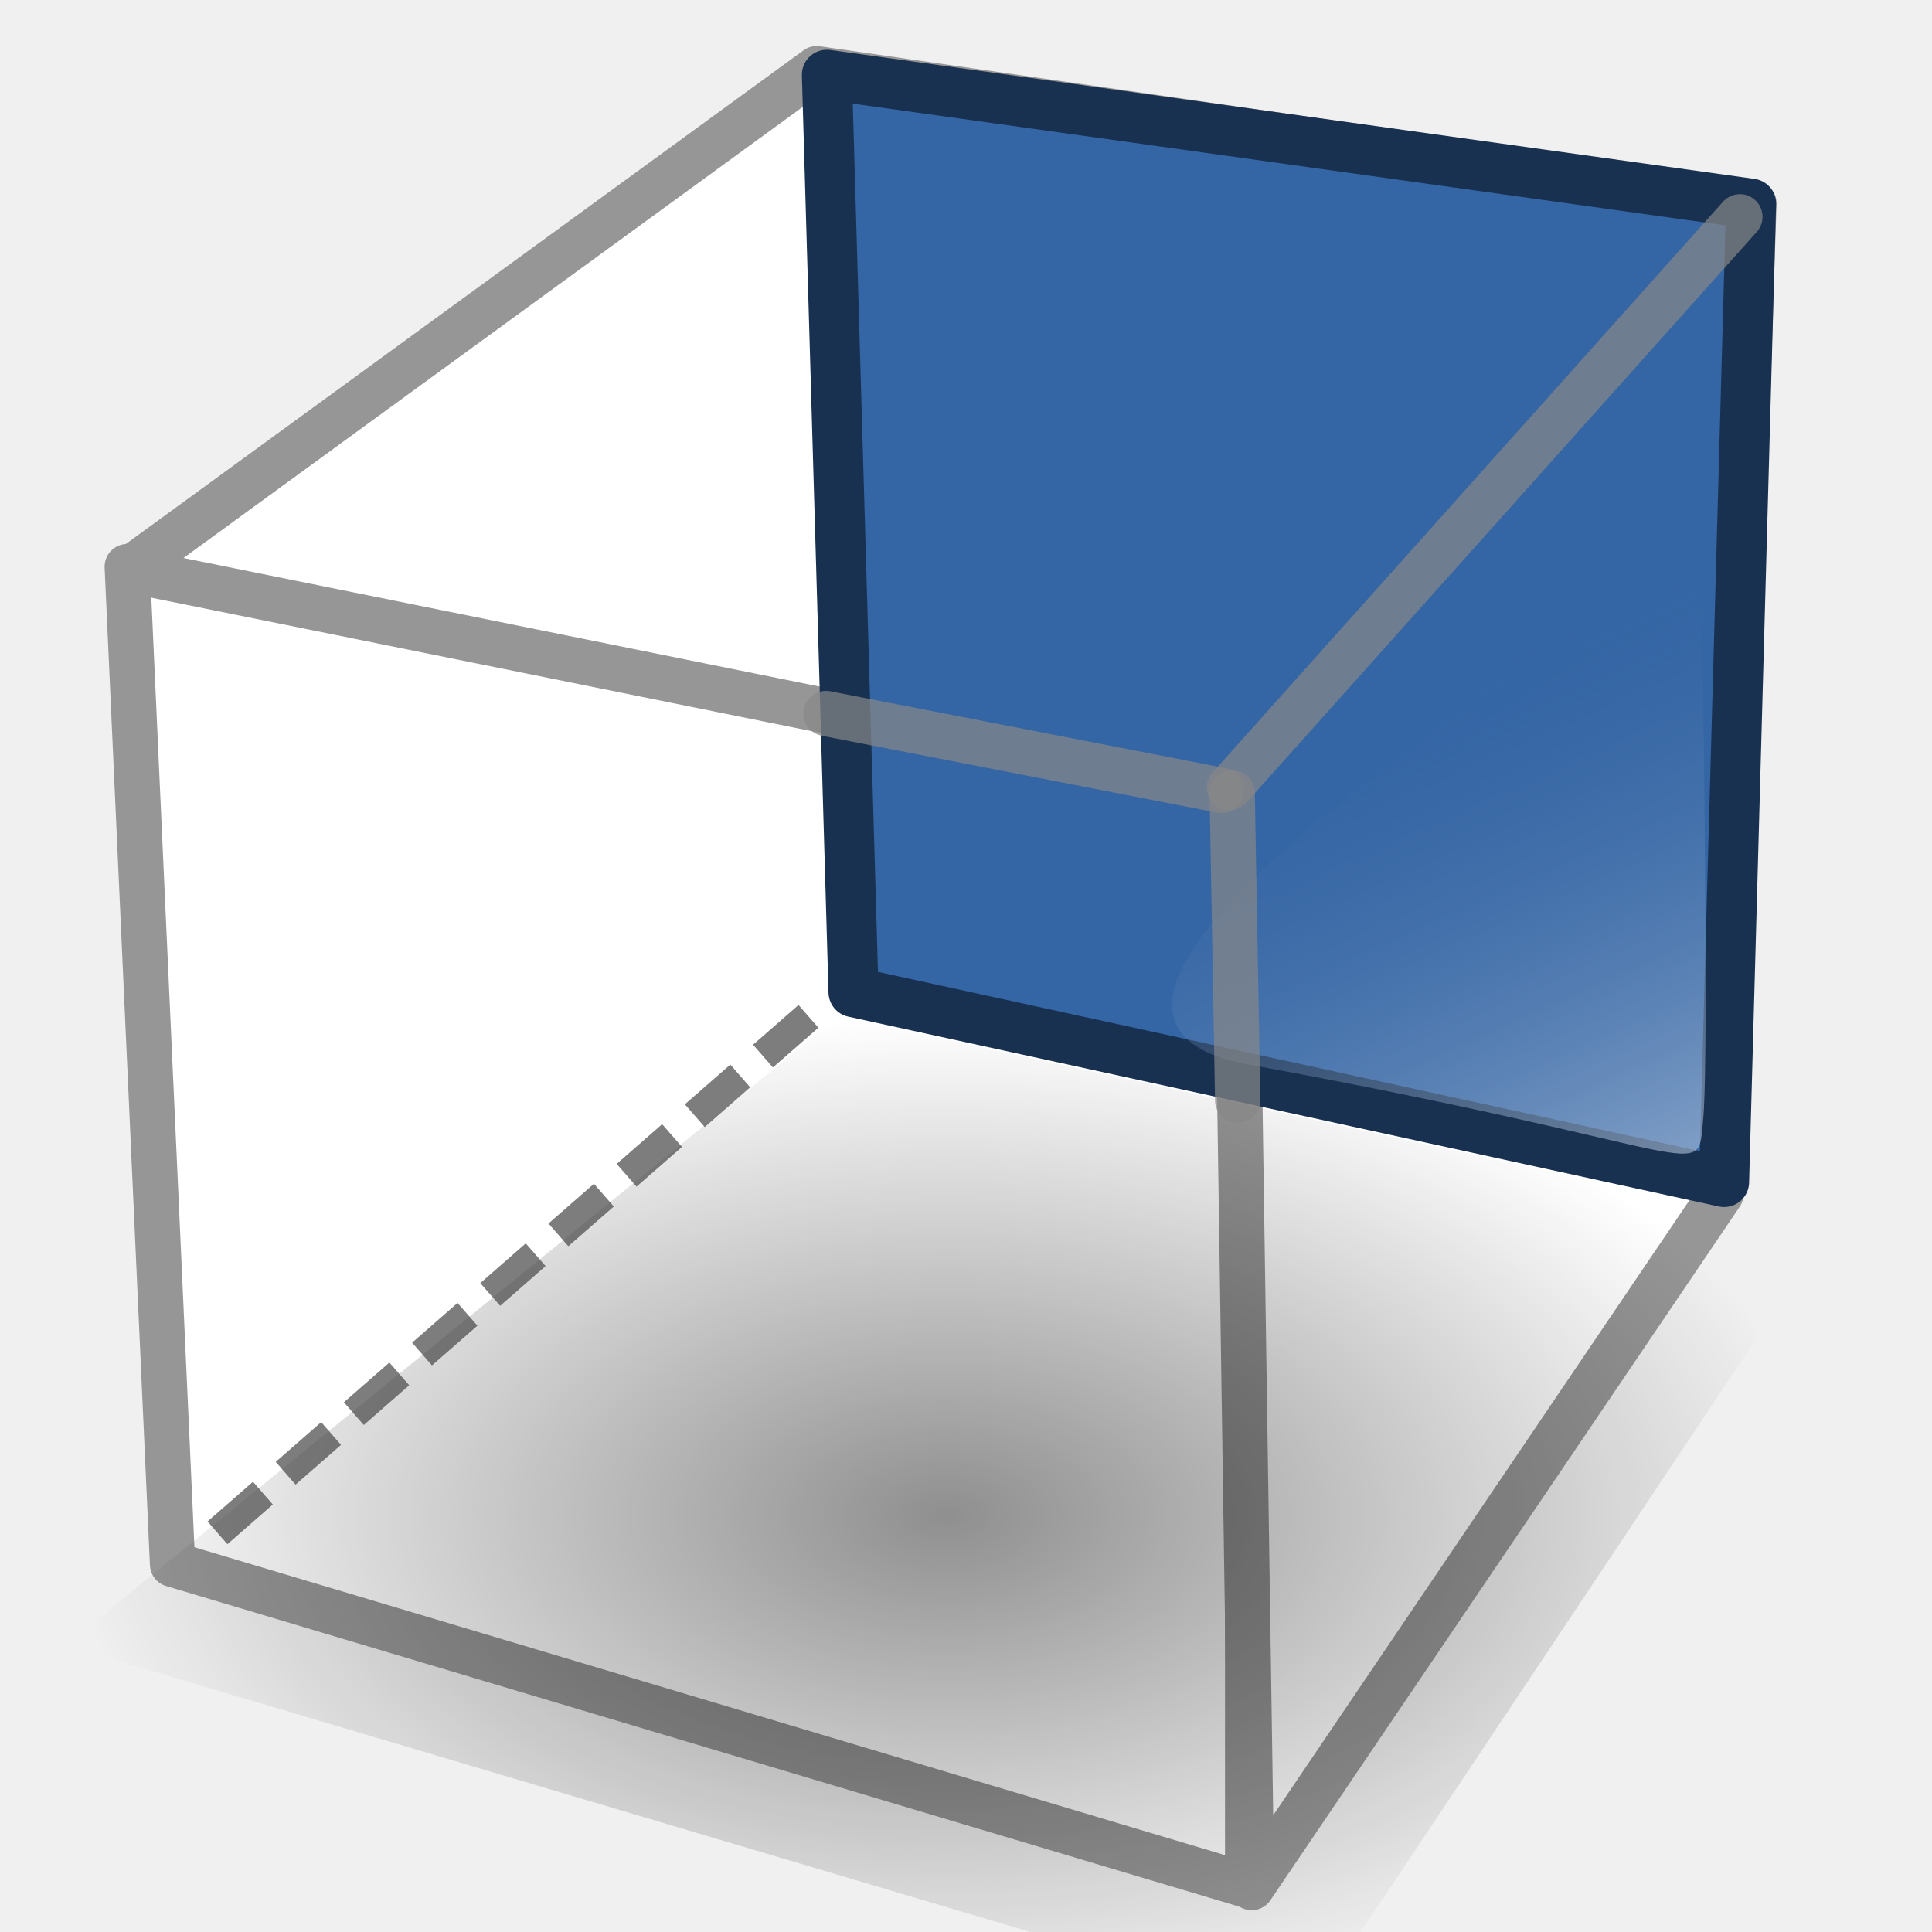
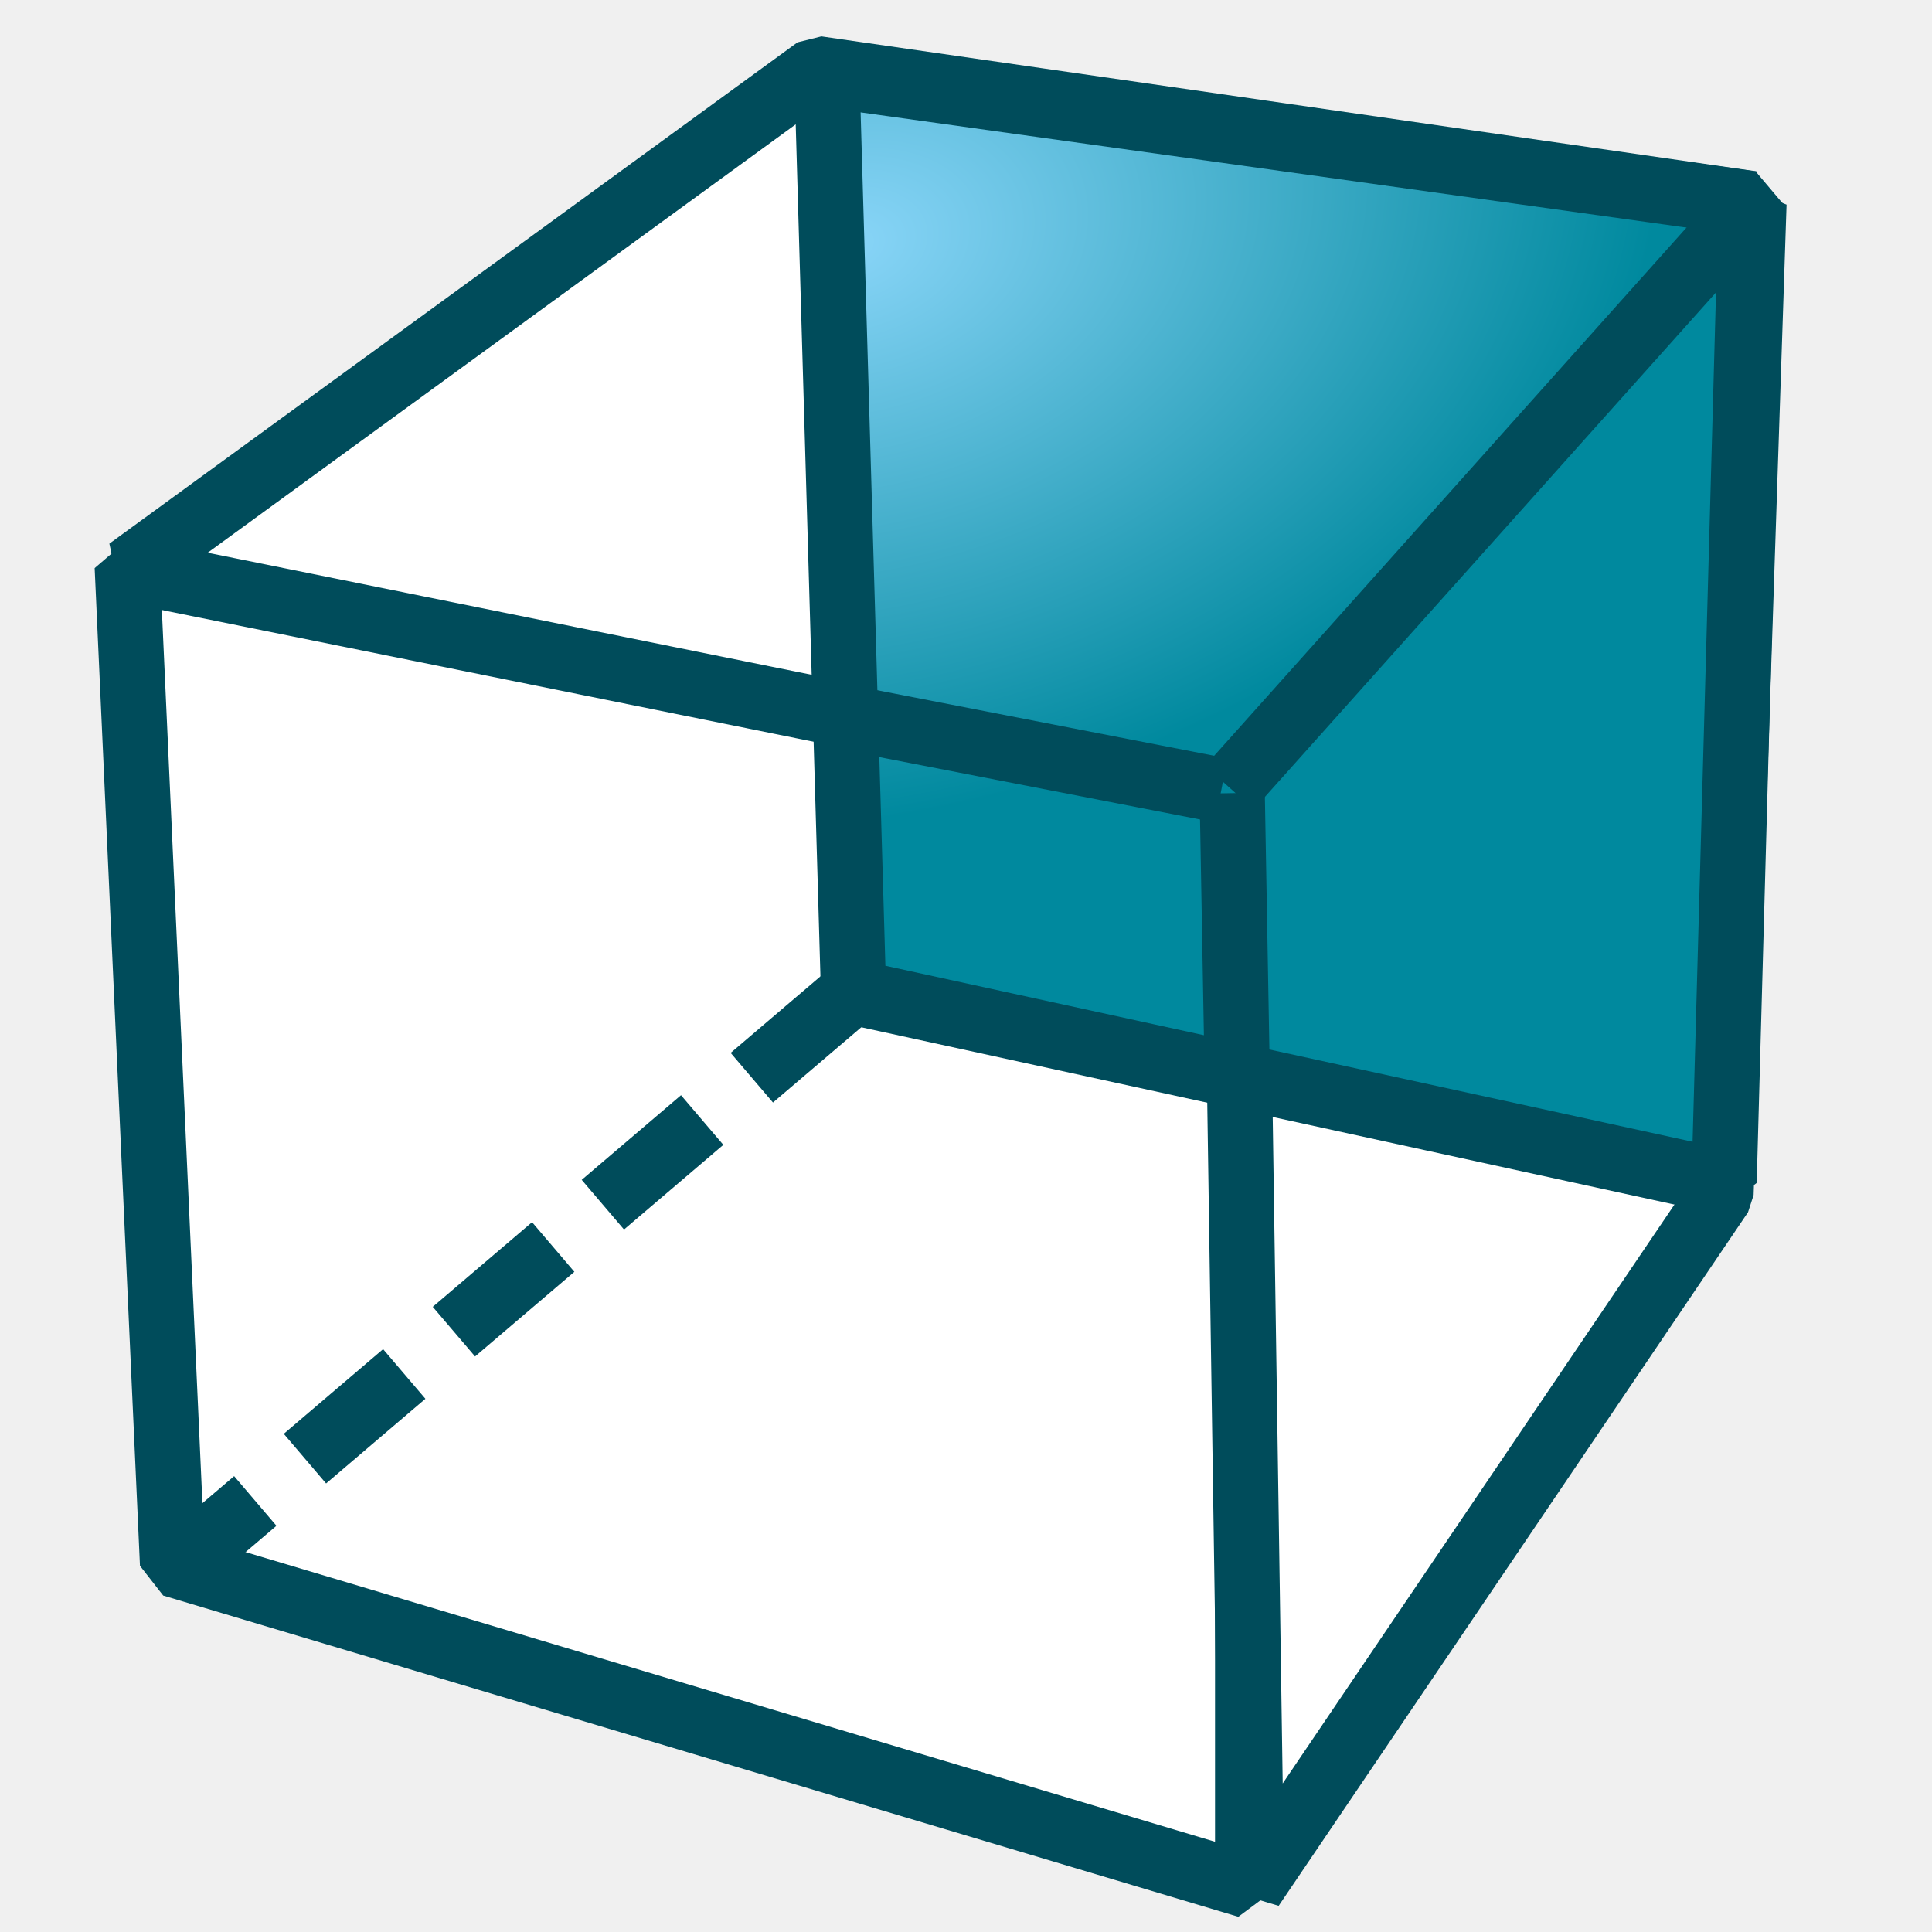
<svg xmlns="http://www.w3.org/2000/svg" xmlns:xlink="http://www.w3.org/1999/xlink" width="64px" height="64px" id="svg6248">
  <defs id="defs6250">
+     <linearGradient id="linearGradient3253">
+       <stop style="stop-color:#89d5f8;stop-opacity:1;" offset="0" id="stop3255" />
+       <stop style="stop-color:#00899e;stop-opacity:1;" offset="1" id="stop3257" />
+     </linearGradient>
+     <radialGradient xlink:href="#linearGradient3253" id="radialGradient3270" gradientUnits="userSpaceOnUse" gradientTransform="matrix(0.9724373,-0.105657,5.0523169e-2,0.4650009,-0.3519546,9.585438)" cx="18.418" cy="17.014" fx="18.418" fy="17.014" r="27.987" />
    <linearGradient id="linearGradient6816">
      <stop style="stop-color:#000000;stop-opacity:1;" offset="0" id="stop6818" />
      <stop style="stop-color:#000000;stop-opacity:0;" offset="1" id="stop6820" />
    </linearGradient>
    <linearGradient id="linearGradient6781">
      <stop style="stop-color:#ffffff;stop-opacity:1;" offset="0" id="stop6783" />
      <stop style="stop-color:#3465a4;stop-opacity:0;" offset="1" id="stop6785" />
    </linearGradient>
    <linearGradient xlink:href="#linearGradient6781" id="linearGradient6787" x1="13.093" y1="7.924" x2="1.707" y2="36.601" gradientUnits="userSpaceOnUse" gradientTransform="matrix(0.9990774,-4.2945314e-2,-4.2945314e-2,-0.9990774,48.61398,57.58717)" />
    <radialGradient xlink:href="#linearGradient6816" id="radialGradient6822" cx="33.37" cy="51.929" fx="33.37" fy="51.929" r="25.199" gradientTransform="matrix(1.158163,0,0,0.6558985,-7.29237,16.12608)" gradientUnits="userSpaceOnUse" />
+     <radialGradient xlink:href="#linearGradient3253" id="radialGradient5074" gradientUnits="userSpaceOnUse" gradientTransform="matrix(0.9517142,-0.2259156,0.1561802,0.6579398,-0.1084969,12.42349)" cx="29.041" cy="3.392" fx="29.041" fy="3.392" r="27.987" />
  </defs>
  <g id="layer1">
-     <path style="fill:#ffffff;fill-opacity:1;fill-rule:nonzero;stroke:#969696;stroke-width:1.5;stroke-linecap:butt;stroke-linejoin:round;marker:none;marker-start:none;marker-mid:none;marker-end:none;stroke-miterlimit:4;stroke-dasharray:none;stroke-dashoffset:0;stroke-opacity:1;visibility:visible;display:inline;overflow:visible;enable-background:accumulate;opacity:1;color:#000000" d="M 4.215,18.77 L 41.33,26.15 L 41.33,62.461 L 5.716,51.82 L 4.215,18.77 z" id="rect6767" />
-     <path style="fill:#ffffff;fill-opacity:1;fill-rule:nonzero;stroke:#969696;stroke-width:1.5;stroke-linecap:butt;stroke-linejoin:round;marker:none;marker-start:none;marker-mid:none;marker-end:none;stroke-miterlimit:4;stroke-dasharray:none;stroke-dashoffset:0;stroke-opacity:1;visibility:visible;display:inline;overflow:visible;enable-background:accumulate;opacity:1;color:#000000" d="M 40.916,26.084 L 58.102,6.743 L 57.011,39.551 L 41.462,62.528 L 40.916,26.084 z" id="rect6769" />
-     <path style="fill:#ffffff;fill-opacity:1;fill-rule:nonzero;stroke:#969696;stroke-width:1.5;stroke-linecap:butt;stroke-linejoin:round;marker:none;marker-start:none;marker-mid:none;marker-end:none;stroke-miterlimit:4;stroke-dasharray:none;stroke-dashoffset:0;stroke-opacity:1;visibility:visible;display:inline;overflow:visible;enable-background:accumulate;opacity:1;color:#000000" d="M 27.056,2.275 L 58.032,6.745 L 40.741,26.256 L 4.259,18.882 L 27.056,2.275 z" id="rect6771" />
-     <path style="opacity:1;fill:#3465a4;fill-opacity:1;fill-rule:nonzero;stroke:#193150;stroke-width:1.658;stroke-linecap:butt;stroke-linejoin:round;marker:none;marker-start:none;marker-mid:none;marker-end:none;stroke-miterlimit:4;stroke-dasharray:none;stroke-dashoffset:0;stroke-opacity:1;visibility:visible;display:inline;overflow:visible;enable-background:accumulate" d="M 58.007,6.747 L 57.113,39.156 L 28.274,32.867 L 27.392,2.476 L 58.007,6.747 z" id="path6884" />
-     <path style="fill:url(#linearGradient6787);fill-opacity:1;fill-rule:evenodd;stroke:none;stroke-width:1px;stroke-linecap:butt;stroke-linejoin:miter;stroke-opacity:1" d="M 56.127,5.194 C 56.127,5.194 56.71,34.08 56.421,37.067 C 56.209,39.269 56.896,38.106 41.342,35.26 C 31.546,33.467 53.561,20.249 53.561,20.249 C 53.561,20.249 47.091,27.195 49.484,21.582 C 51.086,17.823 53.765,9.648 56.127,5.194 z" id="path6779" />
-     <path style="opacity:0.438;fill:url(#radialGradient6822);fill-opacity:1;fill-rule:evenodd;stroke:none;stroke-width:1px;stroke-linecap:butt;stroke-linejoin:miter;stroke-opacity:1" d="M 27.782,33.659 L 2.171,54.505 L 43.267,66.714 L 60.54,40.806 L 27.782,33.659 z" id="path6814" />
-     <path style="fill:none;fill-rule:evenodd;stroke:#464646;stroke-width:1;stroke-linecap:butt;stroke-linejoin:miter;stroke-opacity:1;stroke-miterlimit:4;stroke-dasharray:2, 1;stroke-dashoffset:0;opacity:0.7" d="M 26.781,33.668 L 6.636,51.273" id="path6789" />
-     <path style="opacity:0.7;fill:none;fill-rule:evenodd;stroke:#878787;stroke-width:1.5;stroke-linecap:round;stroke-linejoin:miter;stroke-miterlimit:4;stroke-dasharray:none;stroke-dashoffset:0;stroke-opacity:1" d="M 40.455,26.182 L 27.364,23.636" id="path6791" />
-     <path style="opacity:0.7;fill:none;fill-rule:evenodd;stroke:#878787;stroke-width:1.5;stroke-linecap:round;stroke-linejoin:miter;stroke-miterlimit:4;stroke-dasharray:none;stroke-dashoffset:0;stroke-opacity:1" d="M 57.636,7.182 L 40.727,26.091" id="path6906" />
-     <path style="opacity:0.7;fill:none;fill-rule:evenodd;stroke:#878787;stroke-width:1.5;stroke-linecap:round;stroke-linejoin:miter;stroke-miterlimit:4;stroke-dasharray:none;stroke-dashoffset:0;stroke-opacity:1" d="M 41,36.455 L 40.818,26.273" id="path6908" />
+     <path style="fill:#ffffff;fill-opacity:1;fill-rule:nonzero;stroke:#004c5b;stroke-width:2.161;stroke-linecap:butt;stroke-linejoin:bevel;marker:none;marker-start:none;marker-mid:none;marker-end:none;stroke-miterlimit:4;stroke-dasharray:none;stroke-dashoffset:0;stroke-opacity:1;visibility:visible;display:inline;overflow:visible;enable-background:accumulate;opacity:1;color:#000000" d="M 4.215,18.77 L 41.33,26.15 L 41.33,62.461 L 5.716,51.82 L 4.215,18.77 z" id="rect6767" />
+     <path style="fill:#ffffff;fill-opacity:1;fill-rule:nonzero;stroke:#004c5b;stroke-width:2.161;stroke-linecap:butt;stroke-linejoin:bevel;marker:none;marker-start:none;marker-mid:none;marker-end:none;stroke-miterlimit:4;stroke-dasharray:none;stroke-dashoffset:0;stroke-opacity:1;visibility:visible;display:inline;overflow:visible;enable-background:accumulate;opacity:1;color:#000000" d="M 40.916,26.084 L 58.102,6.743 L 57.011,39.551 L 41.462,62.528 L 40.916,26.084 z" id="rect6769" />
+     <path style="fill:#ffffff;fill-opacity:1;fill-rule:nonzero;stroke:#004c5b;stroke-width:2.161;stroke-linecap:butt;stroke-linejoin:bevel;marker:none;marker-start:none;marker-mid:none;marker-end:none;stroke-miterlimit:4;stroke-dasharray:none;stroke-dashoffset:0;stroke-opacity:1;visibility:visible;display:inline;overflow:visible;enable-background:accumulate;opacity:1;color:#000000" d="M 27.056,2.275 L 58.032,6.745 L 40.741,26.256 L 4.259,18.882 L 27.056,2.275 z" id="rect6771" />
+     <path style="opacity:1;fill:url(#radialGradient5074);fill-opacity:1;fill-rule:nonzero;stroke:#004c5b;stroke-width:2.161;stroke-linecap:butt;stroke-linejoin:bevel;marker:none;marker-start:none;marker-mid:none;marker-end:none;stroke-miterlimit:4;stroke-dasharray:none;stroke-dashoffset:0;stroke-opacity:1;visibility:visible;display:inline;overflow:visible;enable-background:accumulate;color:#000000" d="M 58.007,6.747 L 57.113,39.156 L 28.274,32.867 L 27.392,2.476 L 58.007,6.747 z" id="path6884" />
+     <path style="fill:url(#radialGradient3270);fill-rule:nonzero;stroke:#004c5b;stroke-width:2.161;stroke-linecap:butt;stroke-linejoin:bevel;stroke-opacity:1;stroke-miterlimit:4;stroke-dasharray:4.323,2.161;stroke-dashoffset:0;opacity:1;color:#000000;fill-opacity:1;marker:none;marker-start:none;marker-mid:none;marker-end:none;visibility:visible;display:inline;overflow:visible;enable-background:accumulate" d="M 28.195,32.896 L 6.636,51.273" id="path6789" />
+     <path style="opacity:1;fill:url(#radialGradient3270);fill-rule:nonzero;stroke:#004c5b;stroke-width:2.161;stroke-linecap:butt;stroke-linejoin:bevel;stroke-miterlimit:4;stroke-dasharray:none;stroke-dashoffset:0;stroke-opacity:1;color:#000000;fill-opacity:1;marker:none;marker-start:none;marker-mid:none;marker-end:none;visibility:visible;display:inline;overflow:visible;enable-background:accumulate" d="M 40.455,26.182 L 27.364,23.636" id="path6791" />
+     <path style="opacity:1;fill:url(#radialGradient3270);fill-rule:nonzero;stroke:#004c5b;stroke-width:2.161;stroke-linecap:butt;stroke-linejoin:bevel;stroke-miterlimit:4;stroke-dasharray:none;stroke-dashoffset:0;stroke-opacity:1;color:#000000;fill-opacity:1;marker:none;marker-start:none;marker-mid:none;marker-end:none;visibility:visible;display:inline;overflow:visible;enable-background:accumulate" d="M 57.636,7.182 L 40.727,26.091" id="path6906" />
+     <path style="opacity:1;fill:url(#radialGradient3270);fill-rule:nonzero;stroke:#004c5b;stroke-width:2.161;stroke-linecap:butt;stroke-linejoin:bevel;stroke-miterlimit:4;stroke-dasharray:none;stroke-dashoffset:0;stroke-opacity:1;color:#000000;fill-opacity:1;marker:none;marker-start:none;marker-mid:none;marker-end:none;visibility:visible;display:inline;overflow:visible;enable-background:accumulate" d="M 41,36.455 L 40.818,26.273" id="path6908" />
  </g>
</svg>
